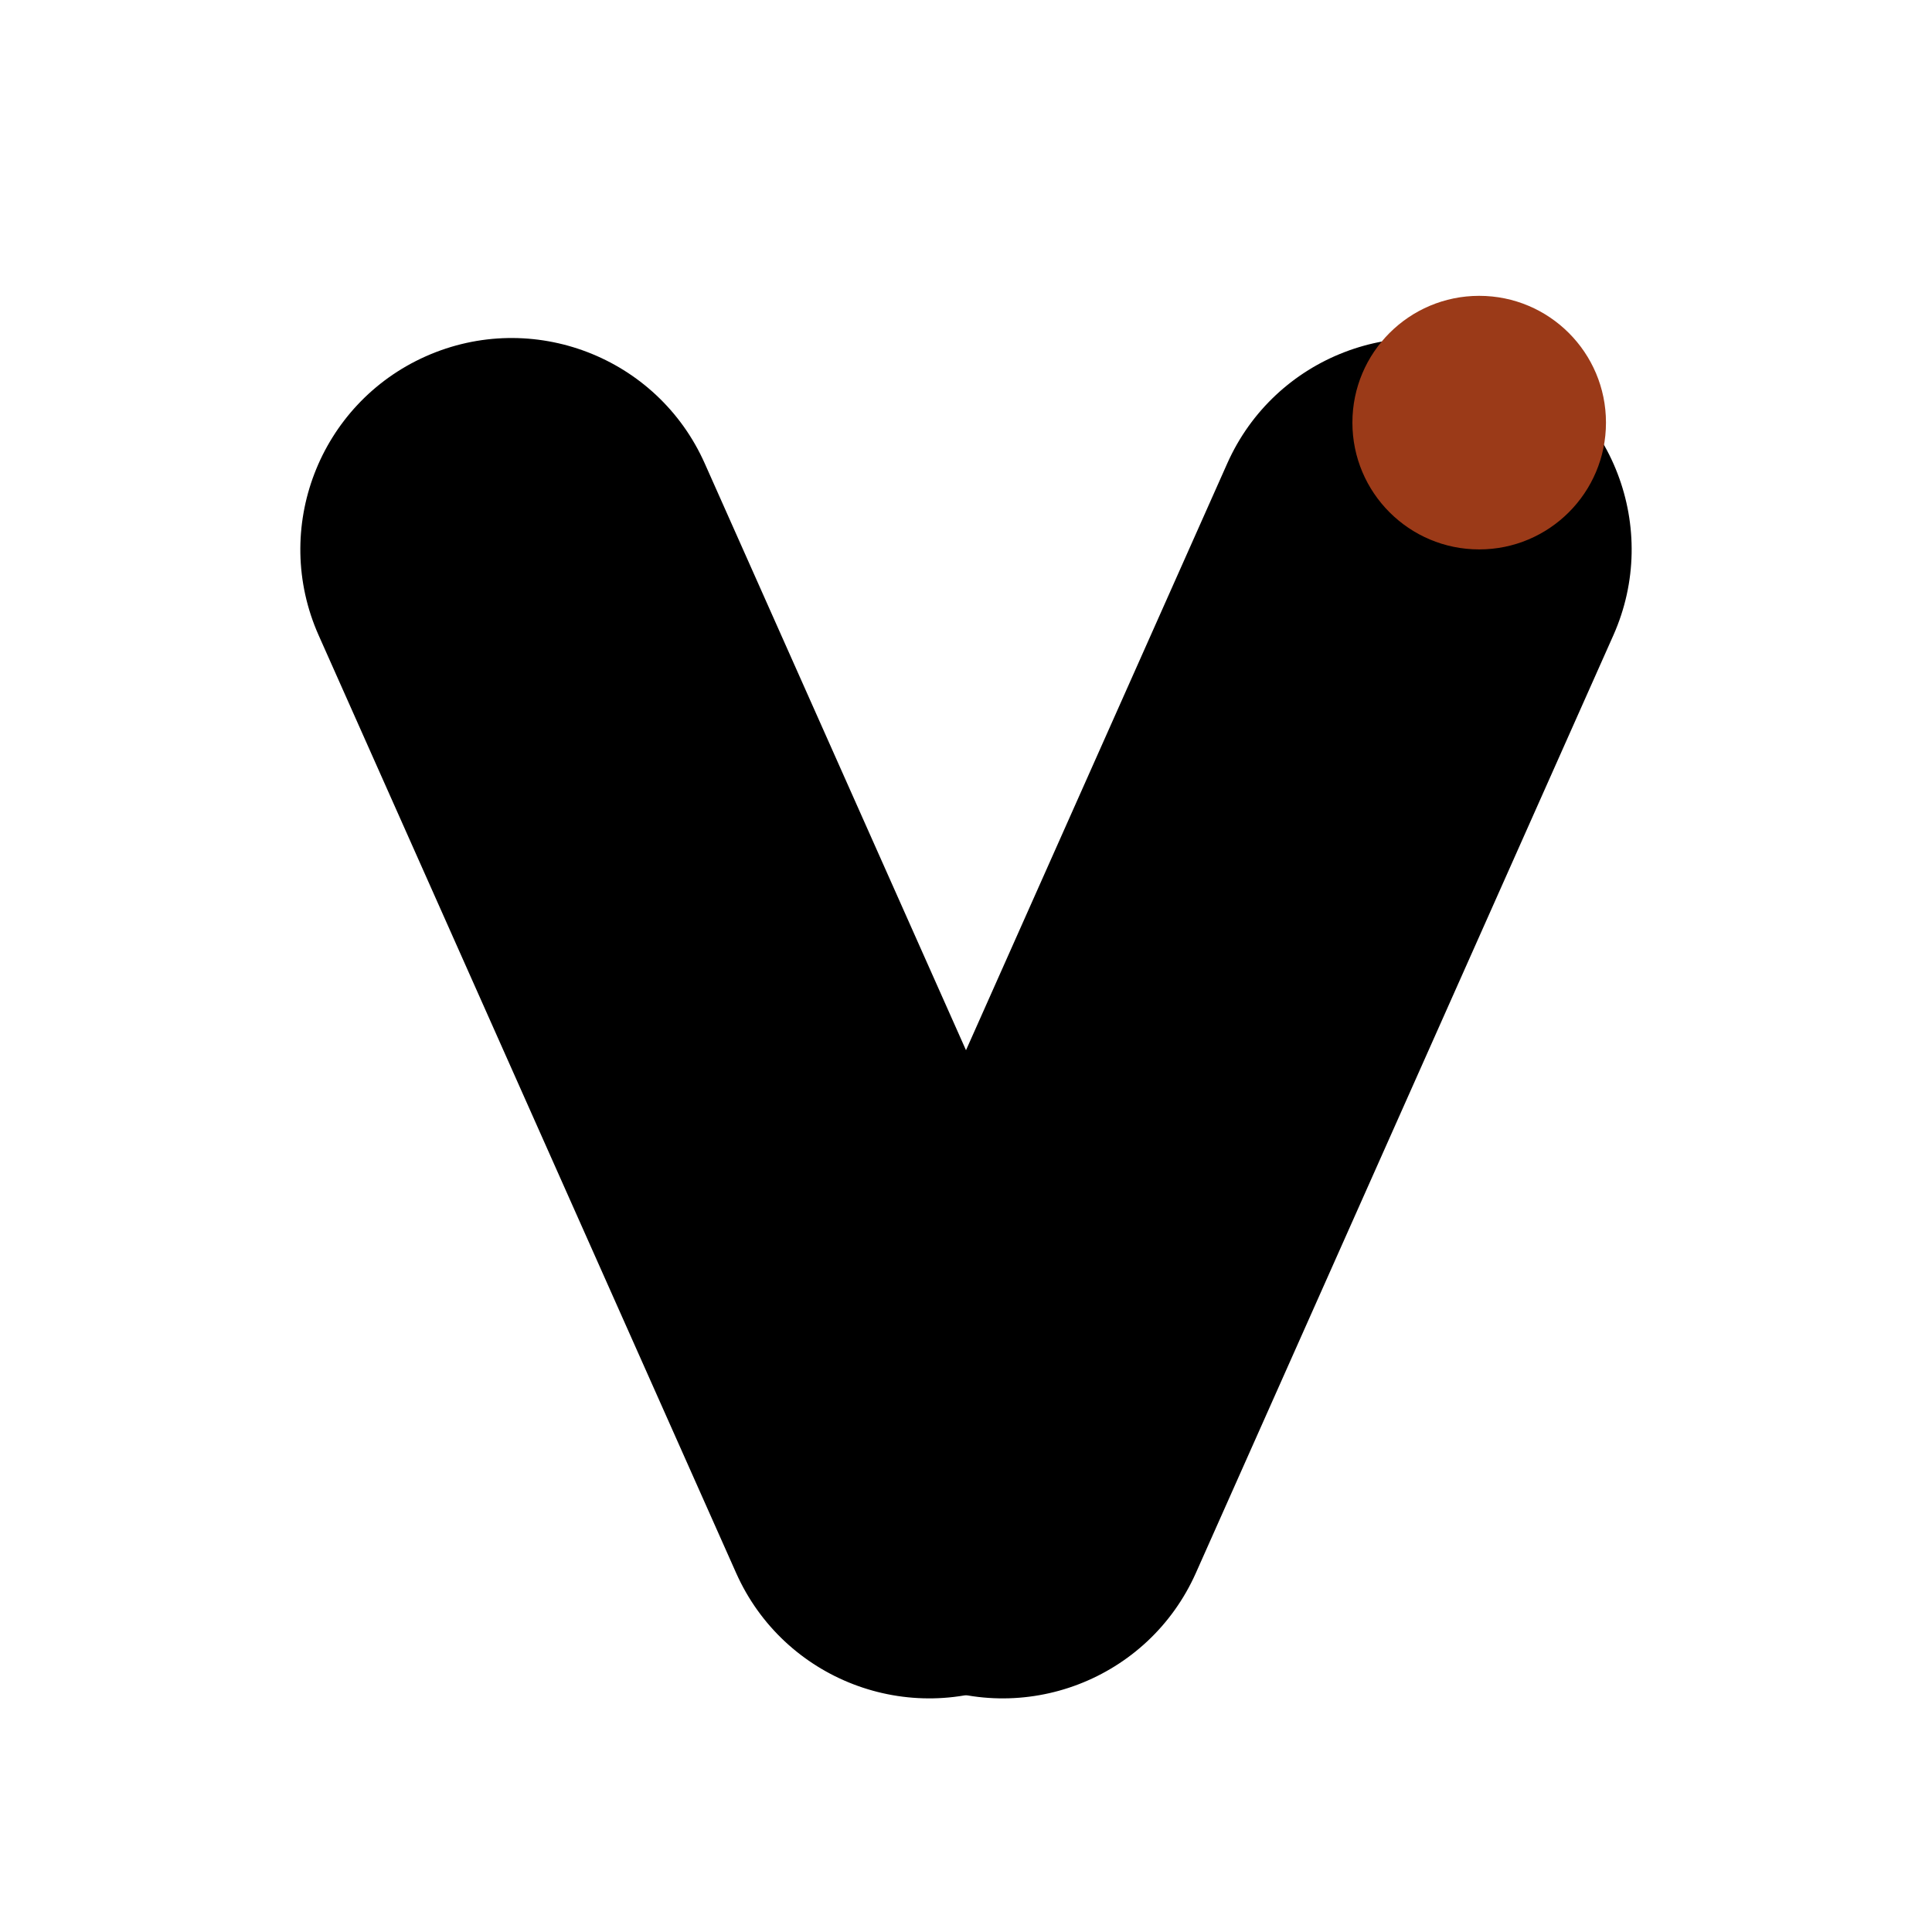
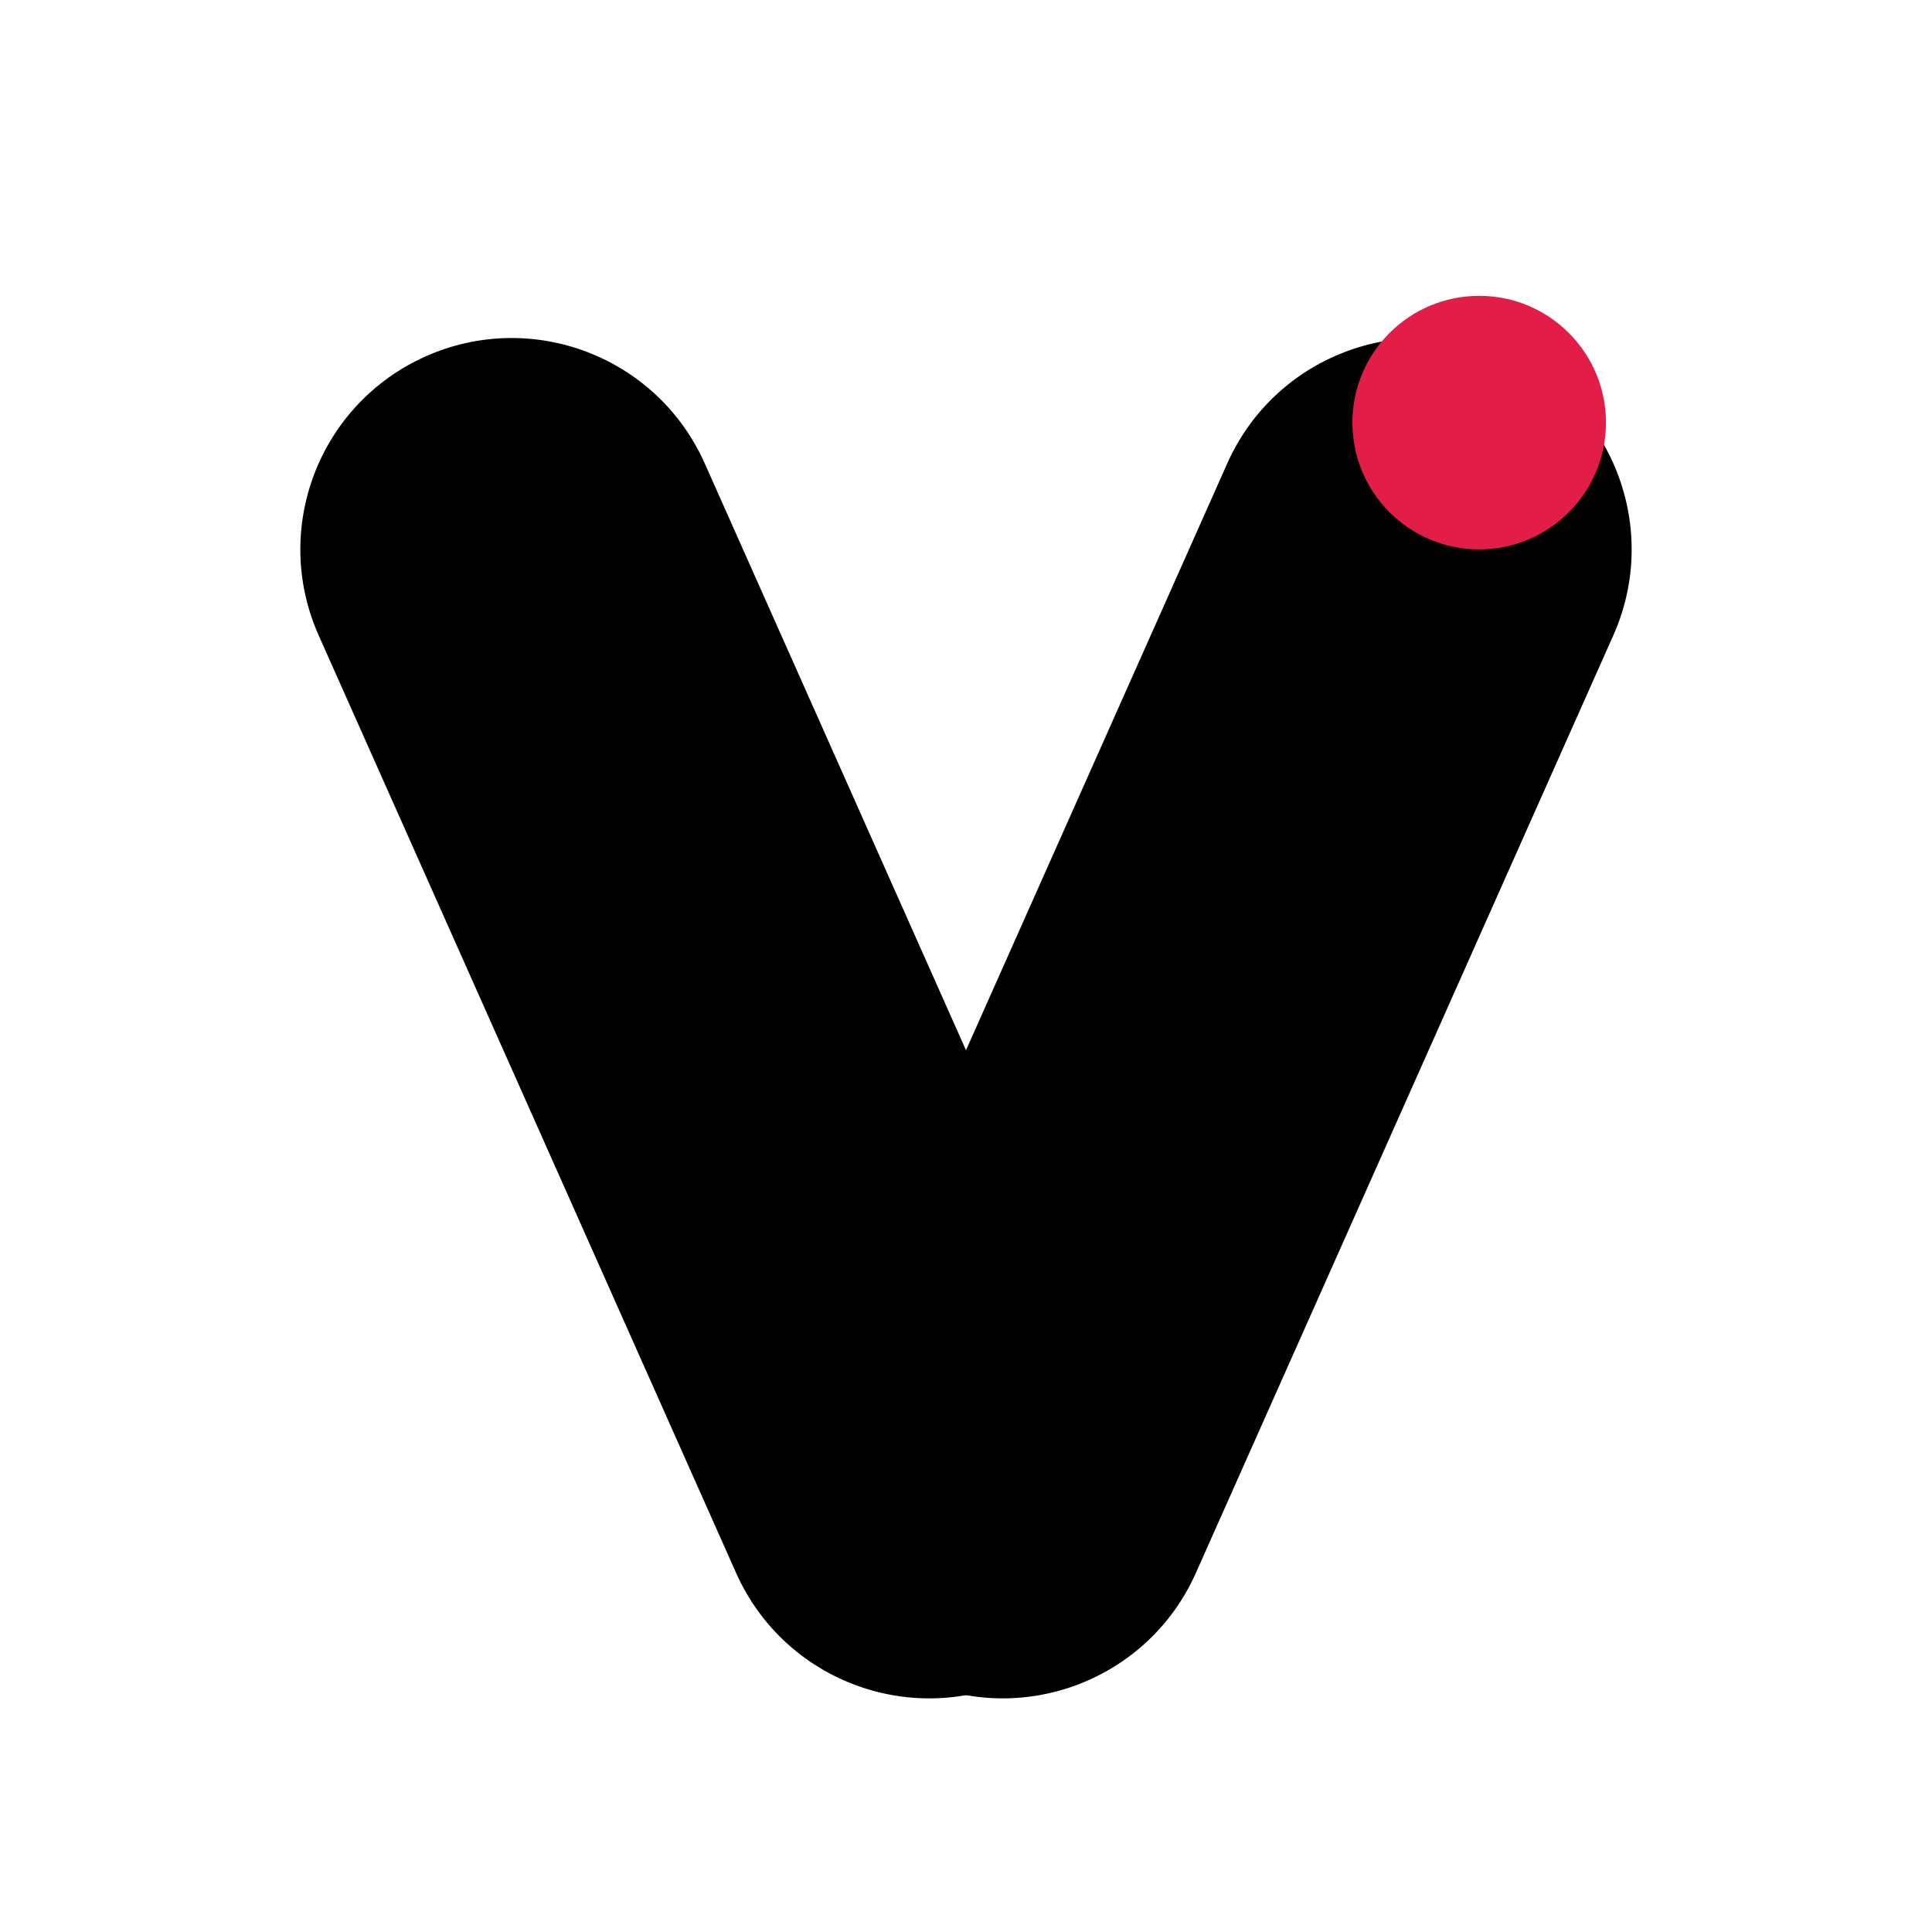
<svg xmlns="http://www.w3.org/2000/svg" viewBox="0 0 64 64" fill="none">
  <g fill="currentColor">
    <rect x="25" y="8" width="14" height="48" rx="7" transform="rotate(-24 32 52)" />
    <rect x="25" y="8" width="14" height="48" rx="7" transform="rotate(24 32 52)" />
  </g>
-   <circle cx="49" cy="14" r="4.2" fill="#9b3a18" />
+   <circle cx="49" cy="14" r="4.2" fill="#E11D48" />
</svg>
